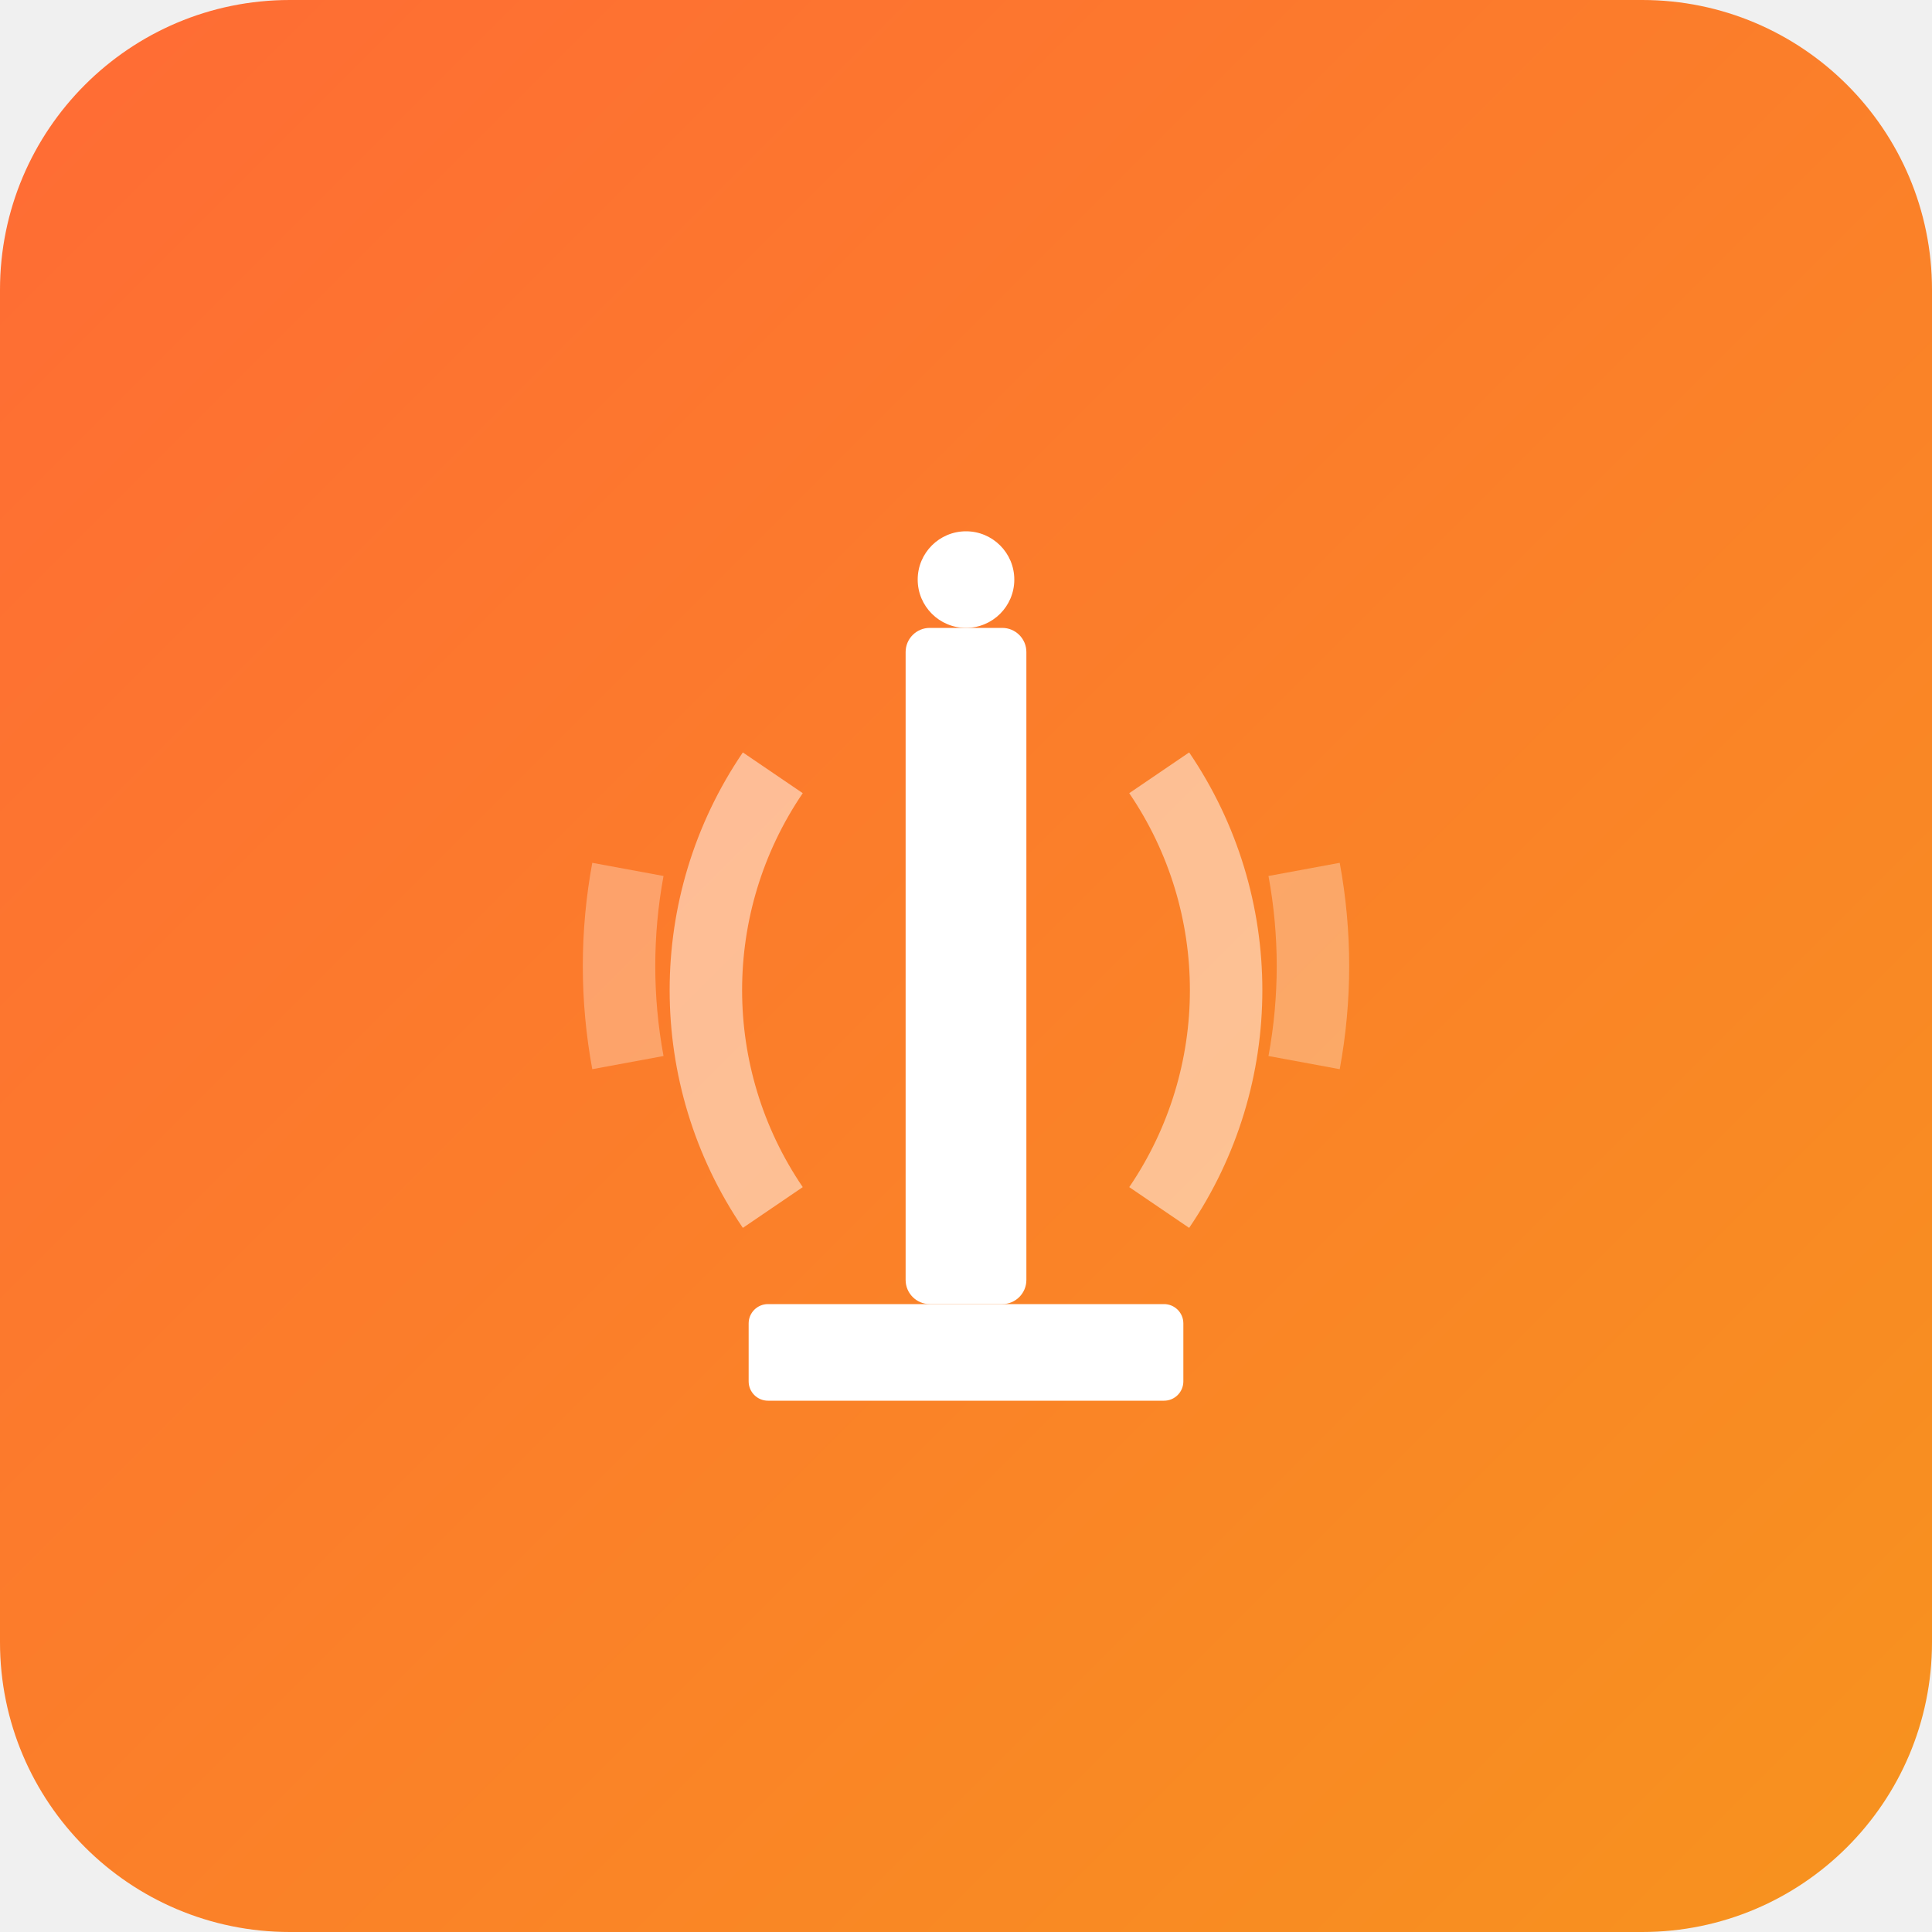
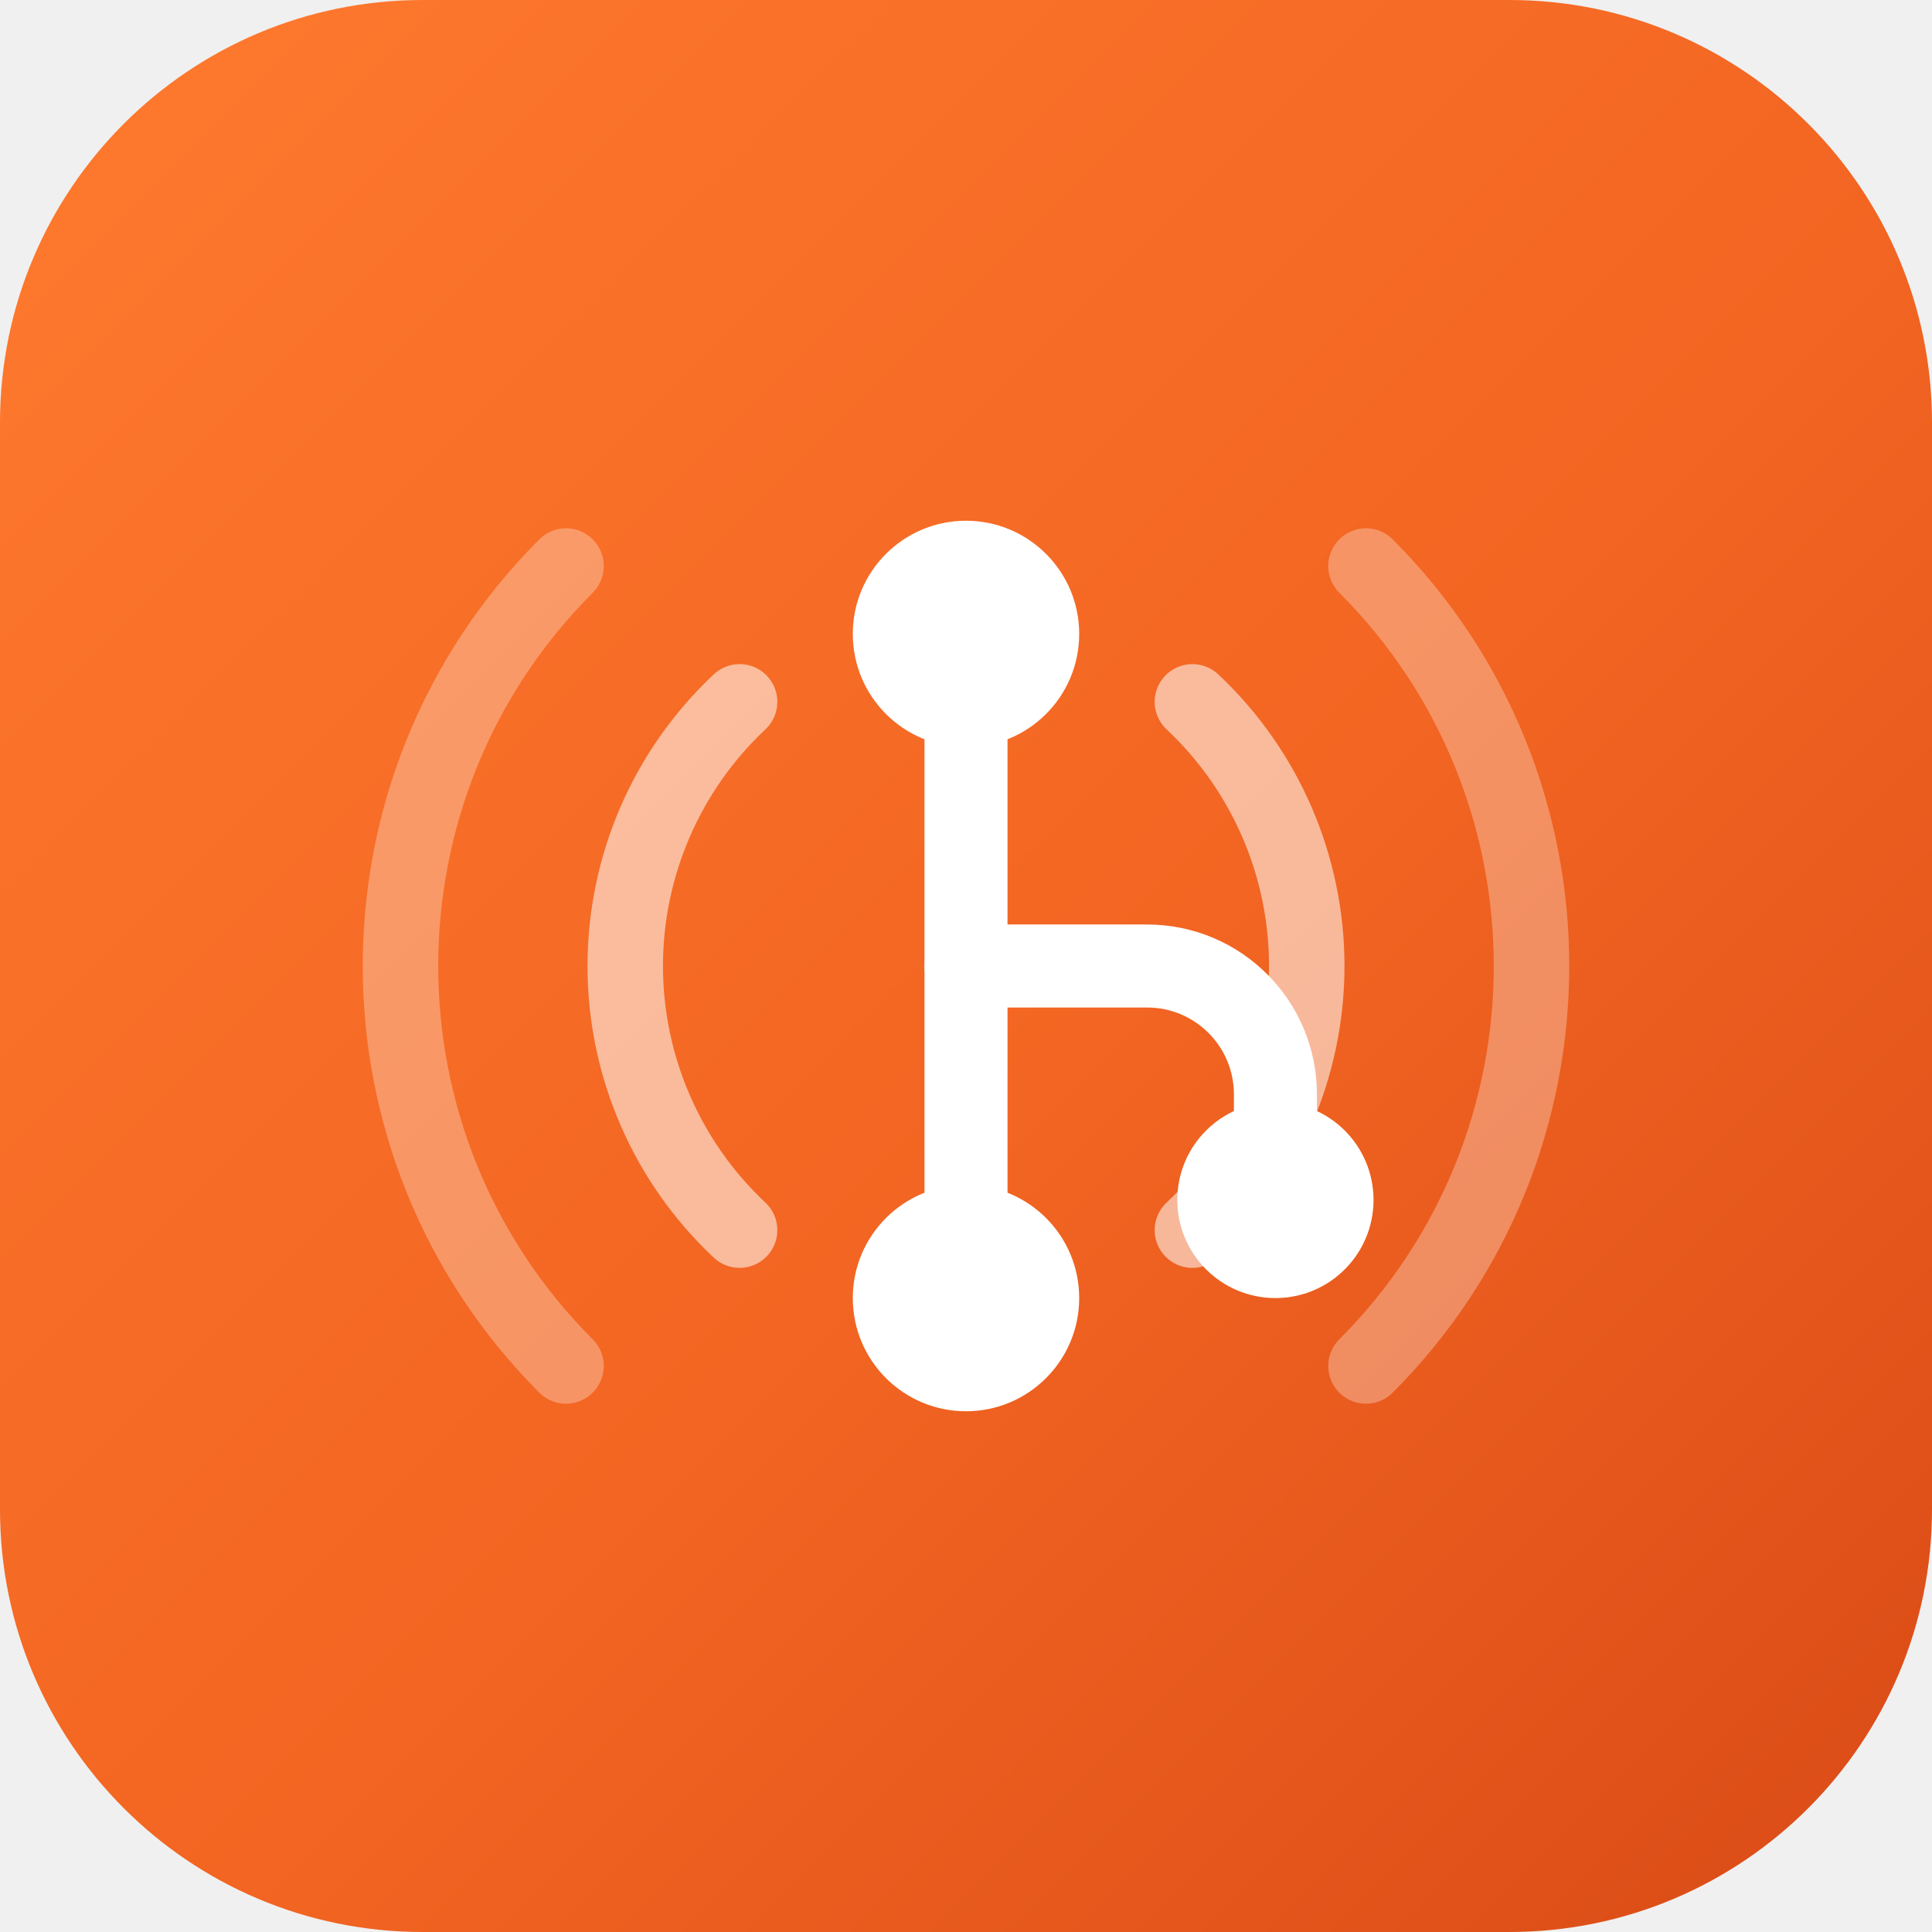
- <svg xmlns="http://www.w3.org/2000/svg" width="800" height="800" viewBox="0 0 800 800" fill="none">
+ <svg xmlns="http://www.w3.org/2000/svg" width="512" height="512" viewBox="0 0 512 512" fill="none">
  <defs>
-     <linearGradient id="buzz-bg" x1="0" y1="0" x2="1" y2="1">
-       <stop offset="0%" stop-color="#FF6B35" />
-       <stop offset="100%" stop-color="#F7931E" />
+     <linearGradient id="bz-bg" x1="0" y1="0" x2="1" y2="1">
+       <stop offset="0%" stop-color="#FF7A2F" />
+       <stop offset="55%" stop-color="#F26522" />
+       <stop offset="100%" stop-color="#D94A16" />
    </linearGradient>
  </defs>
-   <rect width="800" height="800" rx="120" fill="url(#buzz-bg)" />
-   <g transform="translate(400,420)">
-     <rect x="-25" y="-160" width="50" height="280" rx="10" fill="#FFFFFF" />
-     <circle cx="0" cy="-180" r="20" fill="#FFFFFF" />
-     <path d="M-80,-100 A160,160 0 0,0 -80,80" stroke="#FFFFFF" stroke-width="30" fill="none" opacity="0.5" />
-     <path d="M-140,-60 A220,220 0 0,0 -140,20" stroke="#FFFFFF" stroke-width="30" fill="none" opacity="0.3" />
-     <path d="M80,-100 A160,160 0 0,1 80,80" stroke="#FFFFFF" stroke-width="30" fill="none" opacity="0.5" />
-     <path d="M140,-60 A220,220 0 0,1 140,20" stroke="#FFFFFF" stroke-width="30" fill="none" opacity="0.3" />
-     <rect x="-90" y="120" width="180" height="40" rx="8" fill="#FFFFFF" />
+   <rect width="512" height="512" rx="112" fill="url(#bz-bg)" />
+   <g stroke="#FFFFFF" fill="none" stroke-linecap="round">
+     <path d="M150 150 A150 150 0 0 0 150 362" stroke-width="20" opacity="0.30" />
+     <path d="M362 150 A150 150 0 0 1 362 362" stroke-width="20" opacity="0.30" />
+     <path d="M196 186 A96 96 0 0 0 196 326" stroke-width="20" opacity="0.55" />
+     <path d="M316 186 A96 96 0 0 1 316 326" stroke-width="20" opacity="0.55" />
+   </g>
+   <g stroke="#FFFFFF" fill="none" stroke-width="22" stroke-linecap="round">
+     <path d="M256 168 V344" />
+     <path d="M256 256 H304 A34 34 0 0 1 338 290 V300" />
+   </g>
+   <g fill="#FFFFFF">
+     <circle cx="256" cy="168" r="30" />
+     <circle cx="256" cy="344" r="30" />
+     <circle cx="338" cy="318" r="26" />
  </g>
</svg>
